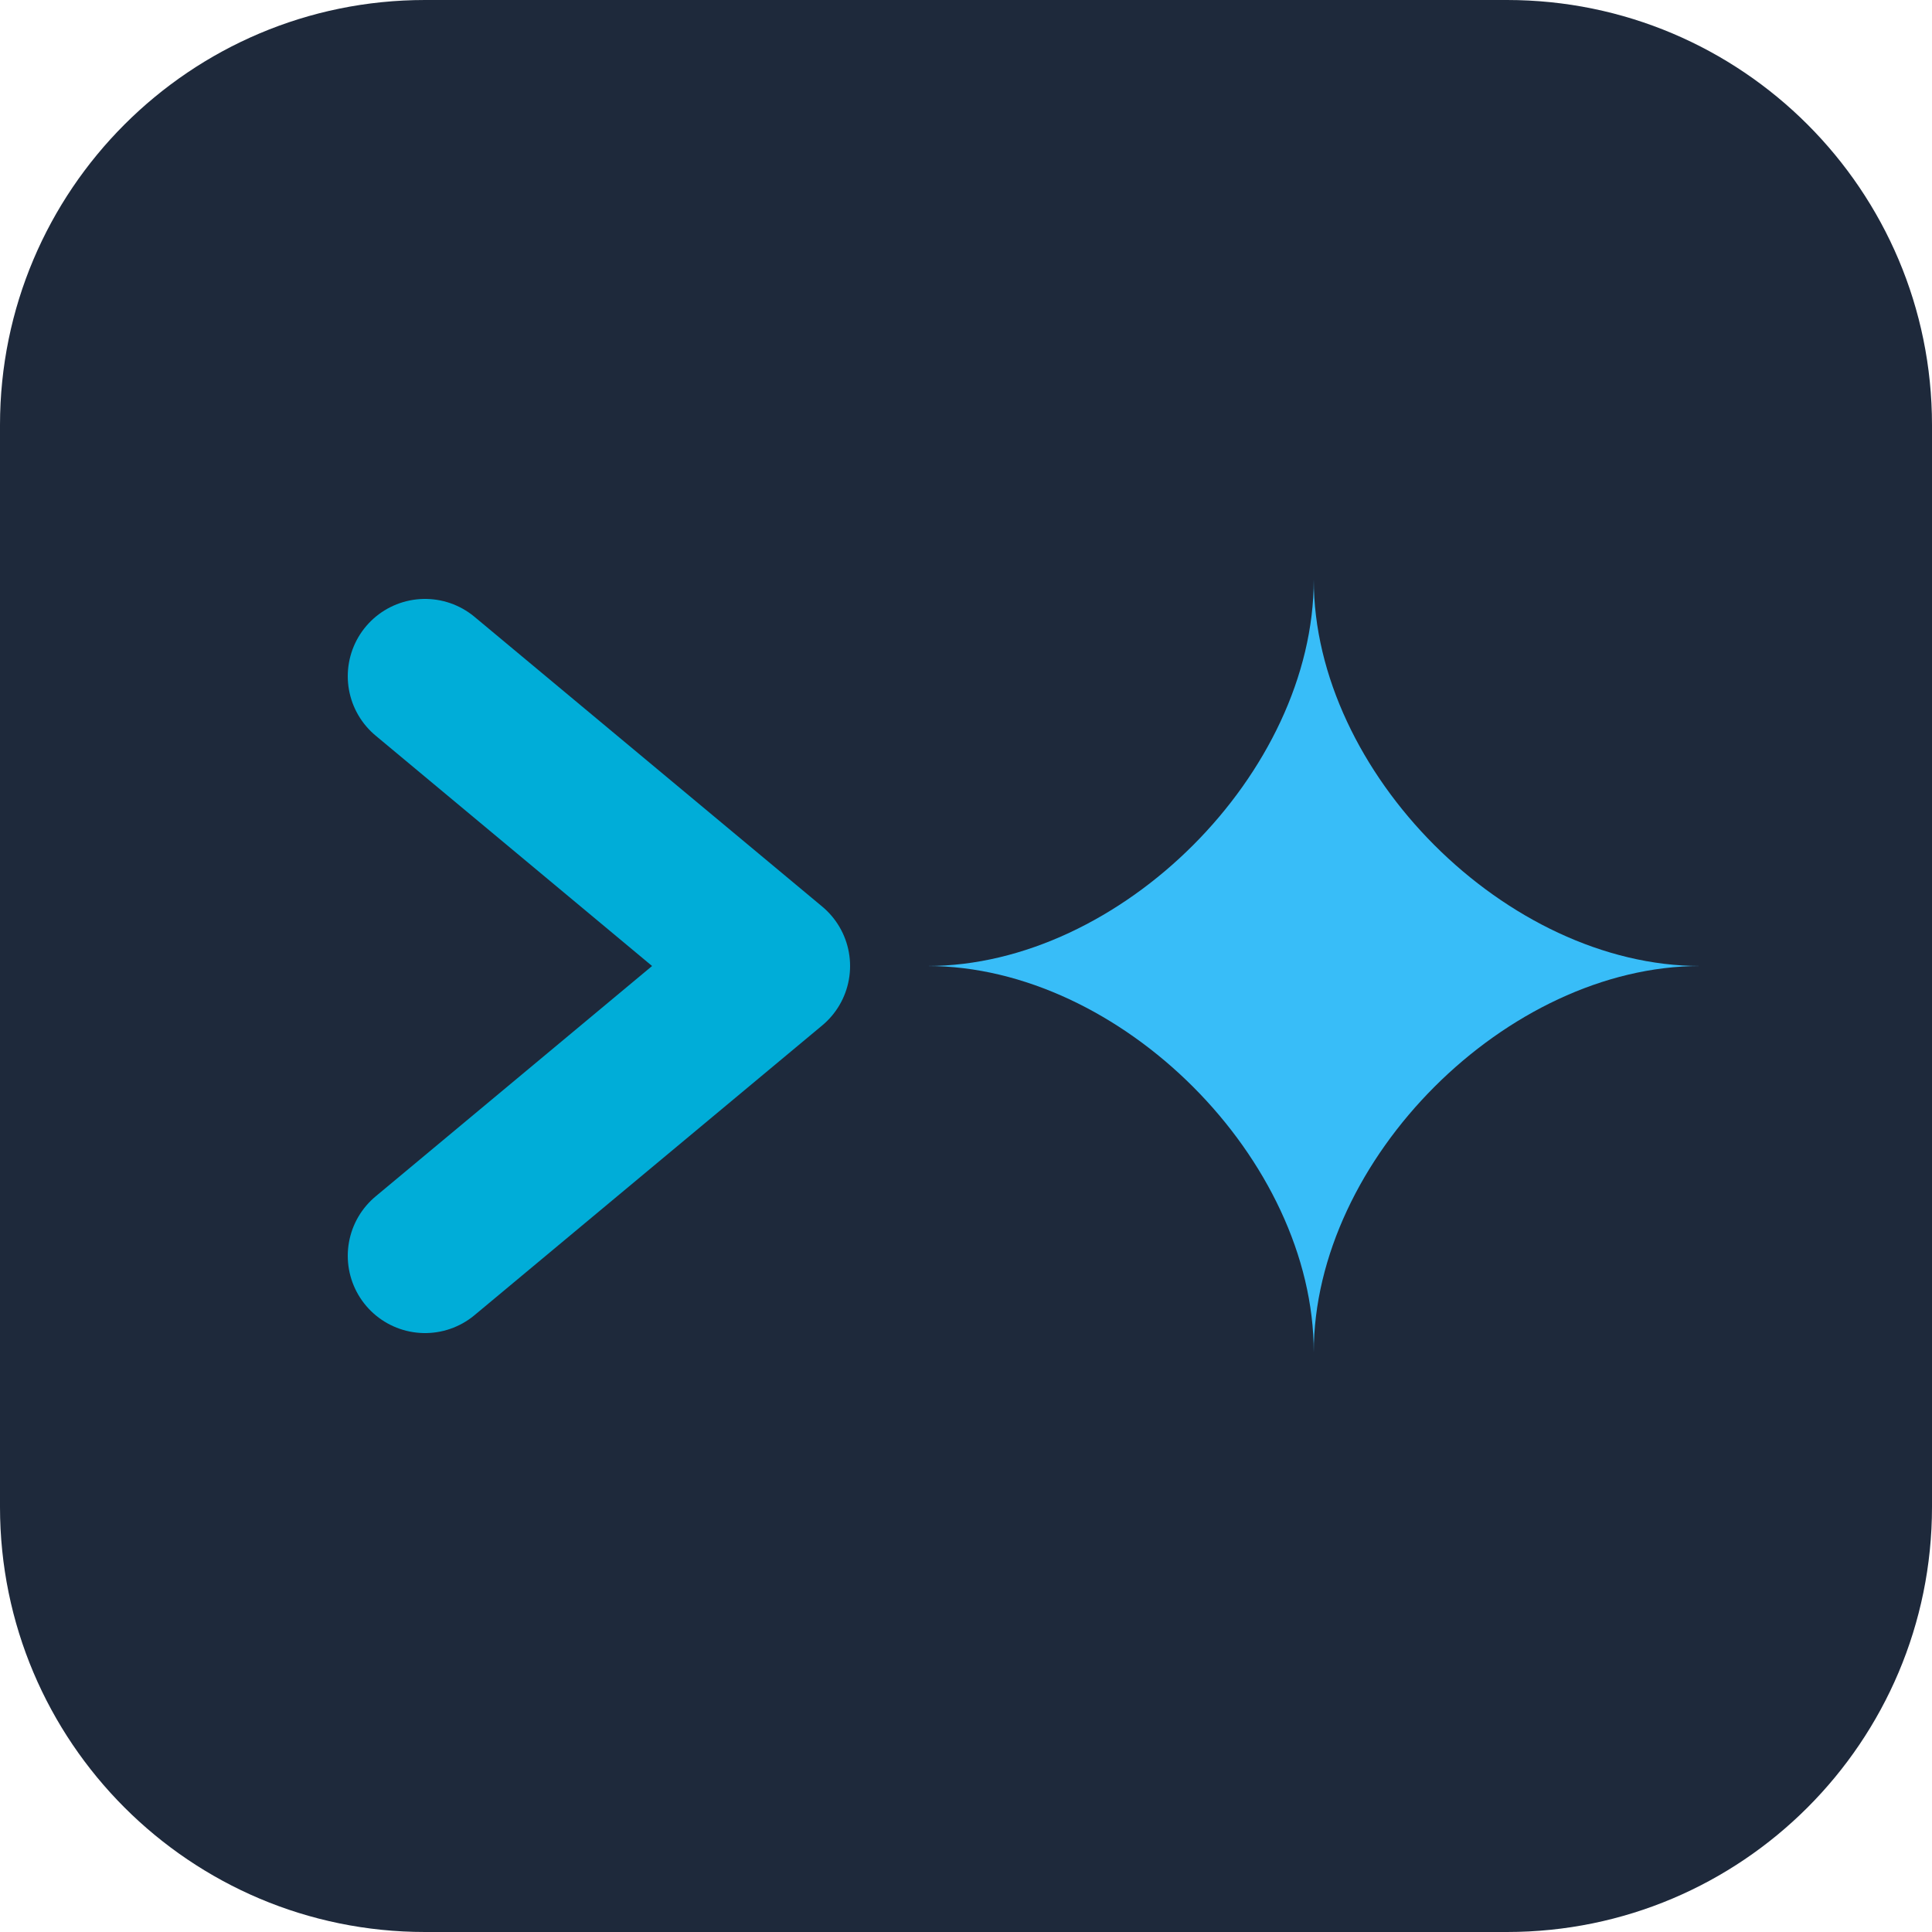
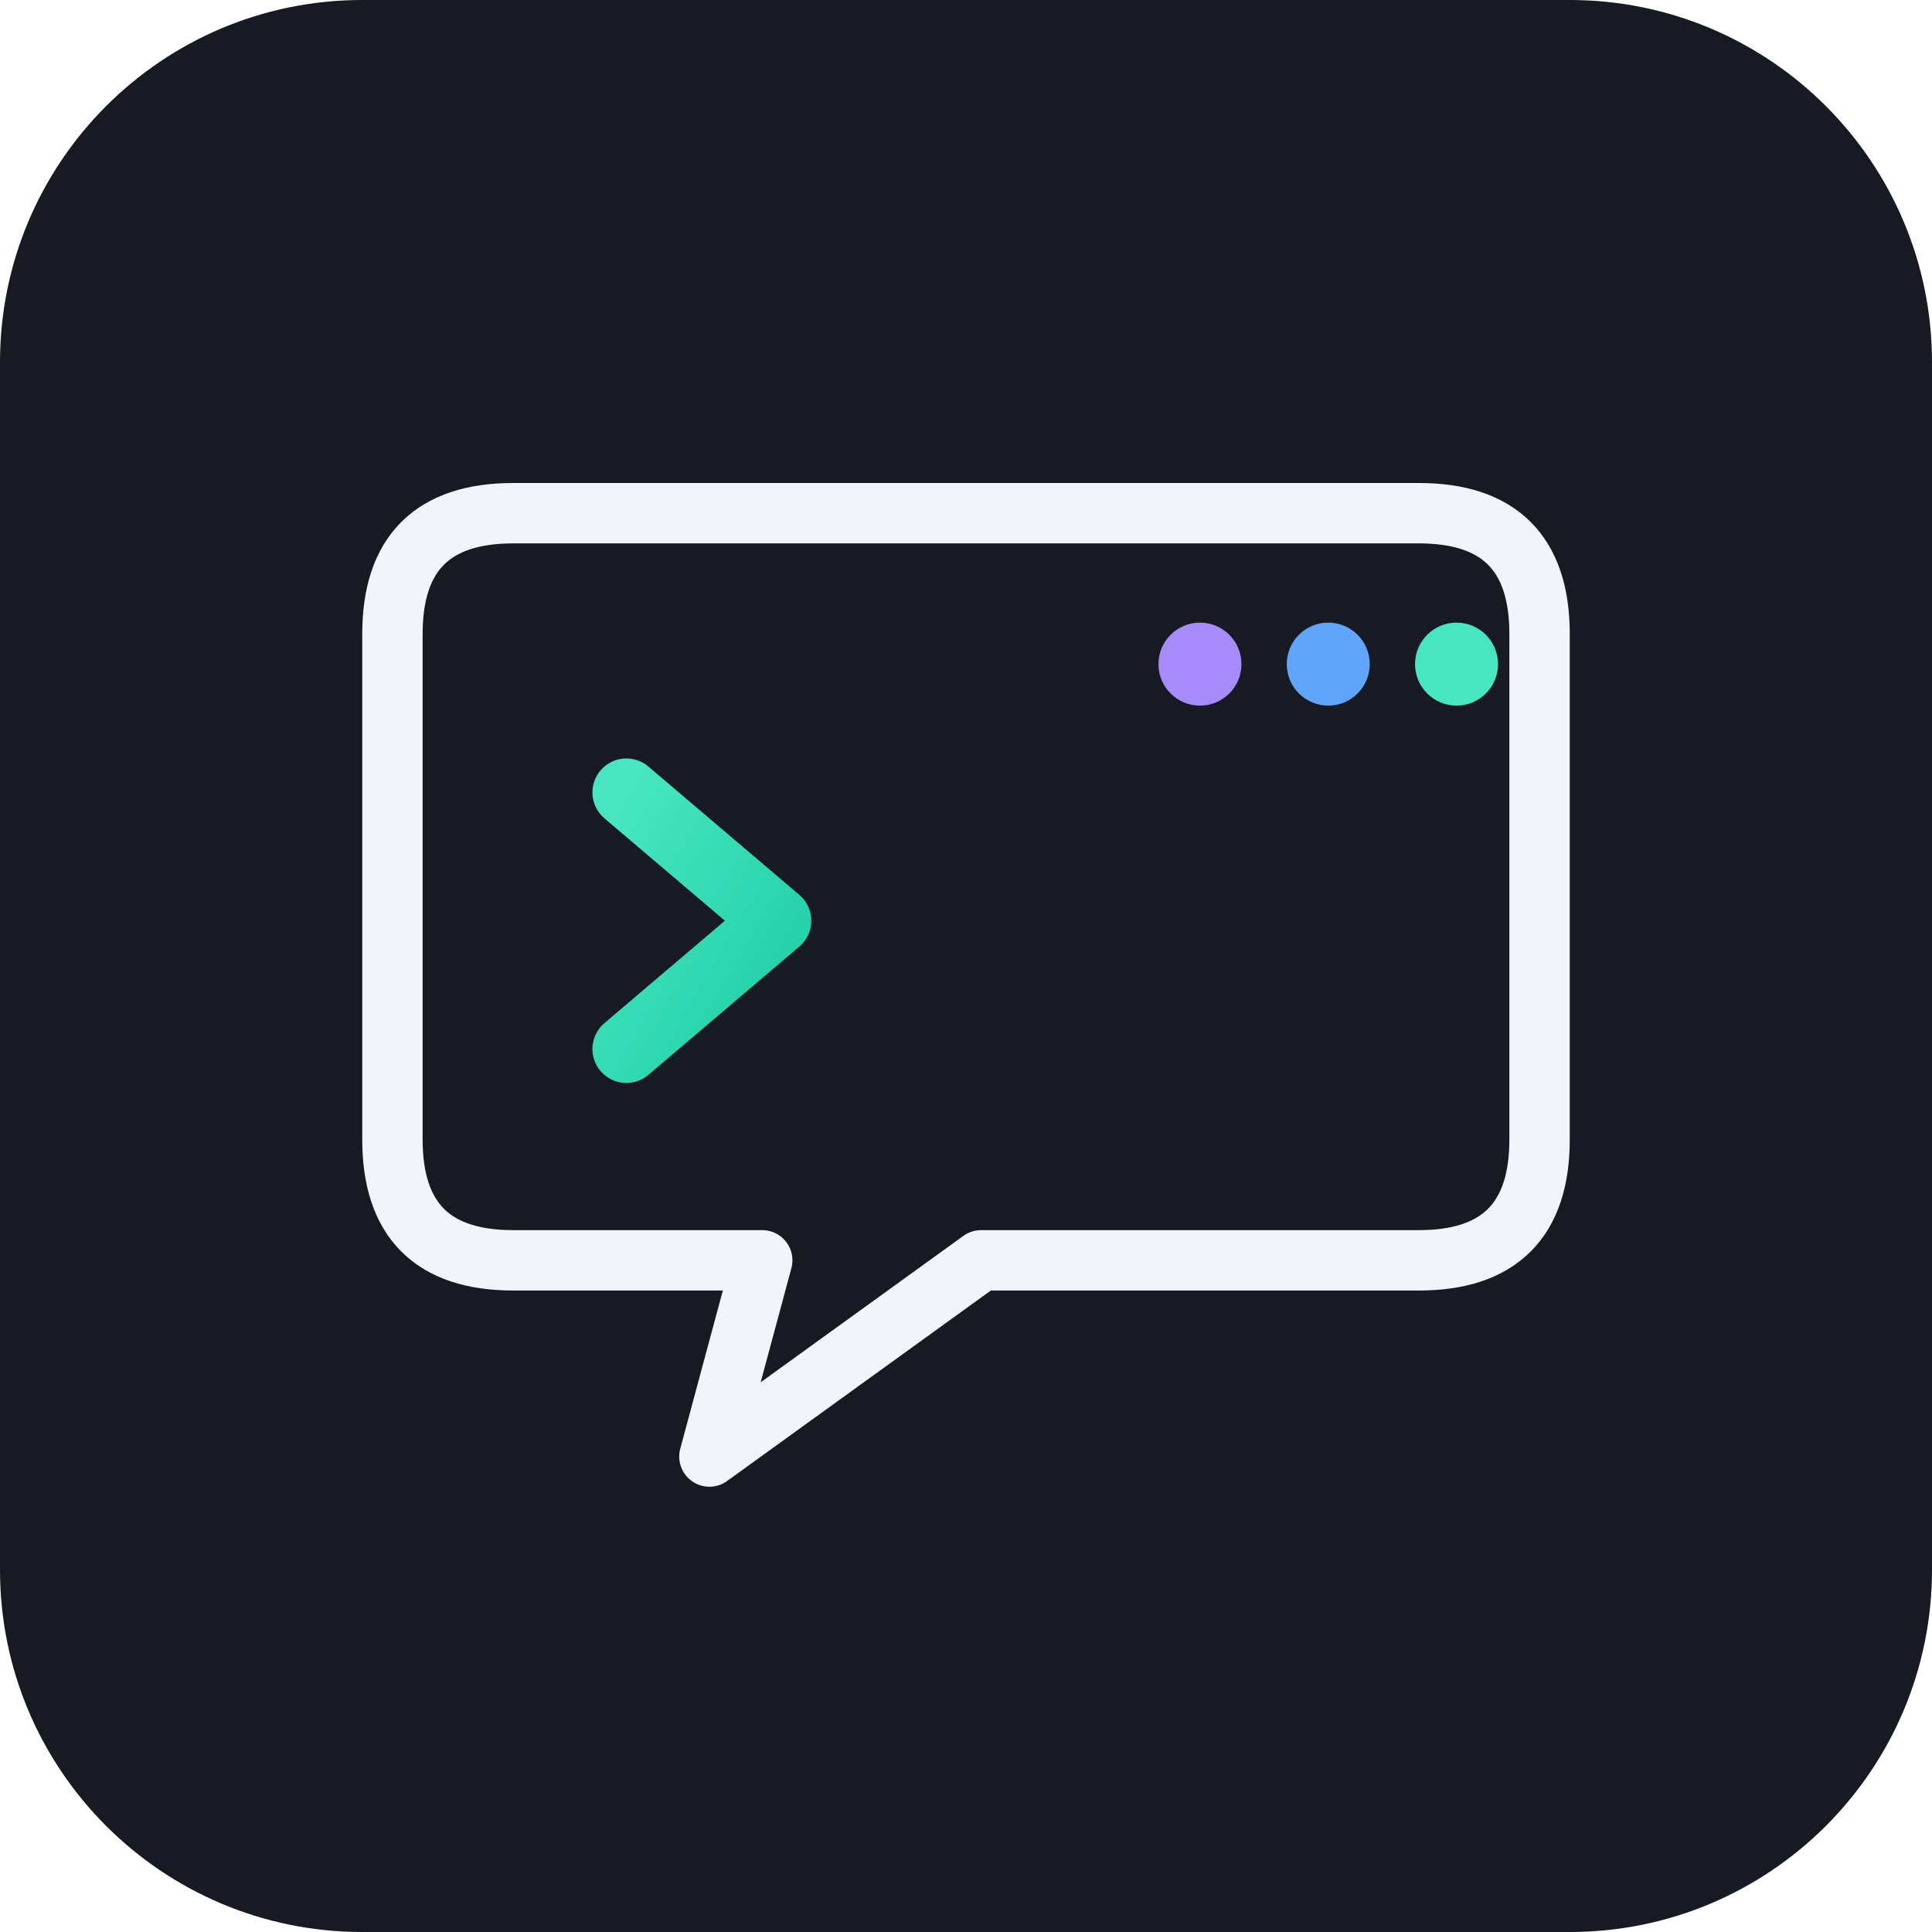
- <svg xmlns="http://www.w3.org/2000/svg" viewBox="0 0 100 100" width="100" height="100">
-   <rect width="100" height="100" rx="22" fill="#1E293B" />
-   <path d="M22 35 L40 50 L22 65" stroke="#00ADD8" stroke-width="8" stroke-linecap="round" stroke-linejoin="round" fill="none" />
-   <path d="M68 30 C68 40, 78 50, 88 50 C78 50, 68 60, 68 70 C68 60, 58 50, 48 50 C58 50, 68 40, 68 30 Z" fill="#38BDF8" />
+ <svg xmlns="http://www.w3.org/2000/svg" viewBox="0 0 256 256" width="256" height="256" role="img" aria-labelledby="title desc">
+   <defs>
+     <linearGradient id="mint" x1="0" y1="0" x2="1" y2="1">
+       <stop offset="0" stop-color="#47E6C0" />
+       <stop offset="1" stop-color="#20CFA7" />
+     </linearGradient>
+   </defs>
+   <rect width="256" height="256" rx="48" fill="#171923" />
+   <path d="M68 68 H188 Q204 68 204 84 V151 Q204 167 188 167 H130 L94 193 L101 167 H68 Q52 167 52 151 V84 Q52 68 68 68 Z" fill="none" stroke="#F2F4FA" stroke-width="8" stroke-linecap="round" stroke-linejoin="round" />
+   <path d="M83 105 L103 122 L83 139" fill="none" stroke="url(#mint)" stroke-width="9" stroke-linecap="round" stroke-linejoin="round" />
+   <path d="M116 139 H145" fill="none" stroke="url(#mint)" stroke-width="9" stroke-linecap="round" />
+   <circle cx="159" cy="88" r="5.5" fill="#A78BFA" />
+   <circle cx="176" cy="88" r="5.5" fill="#60A5FA" />
+   <circle cx="193" cy="88" r="5.5" fill="#47E6C0" />
</svg>
